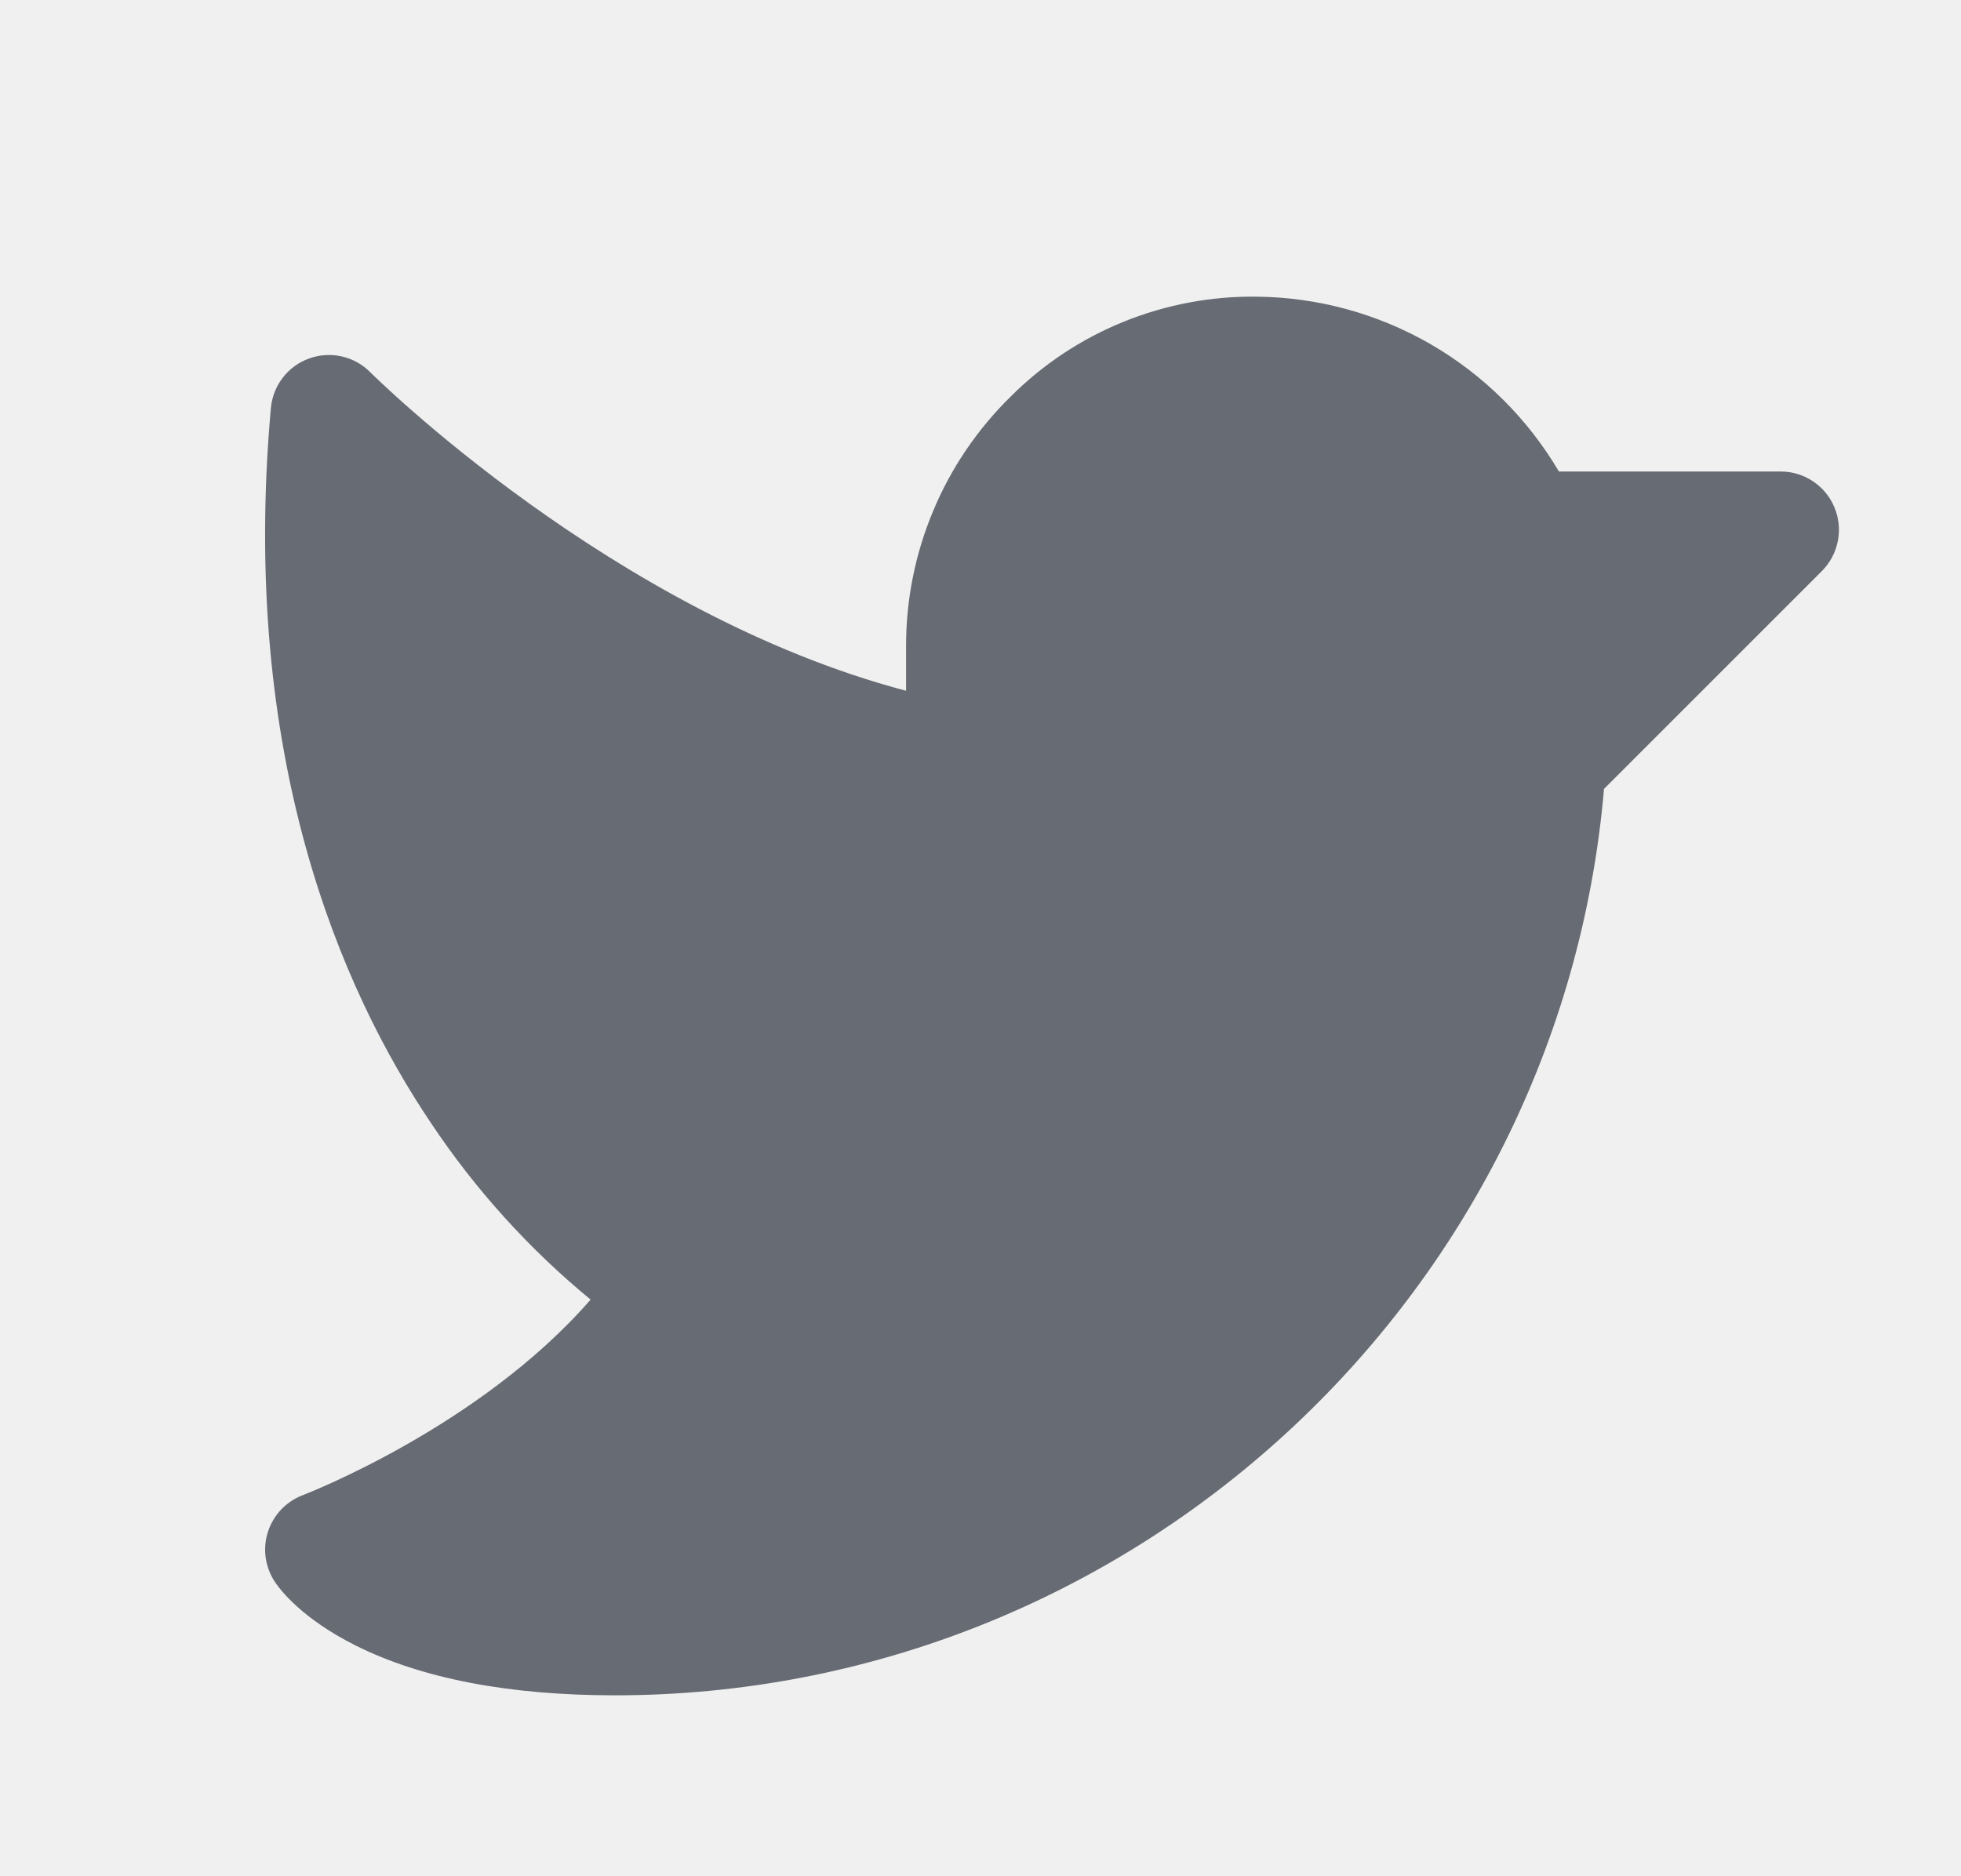
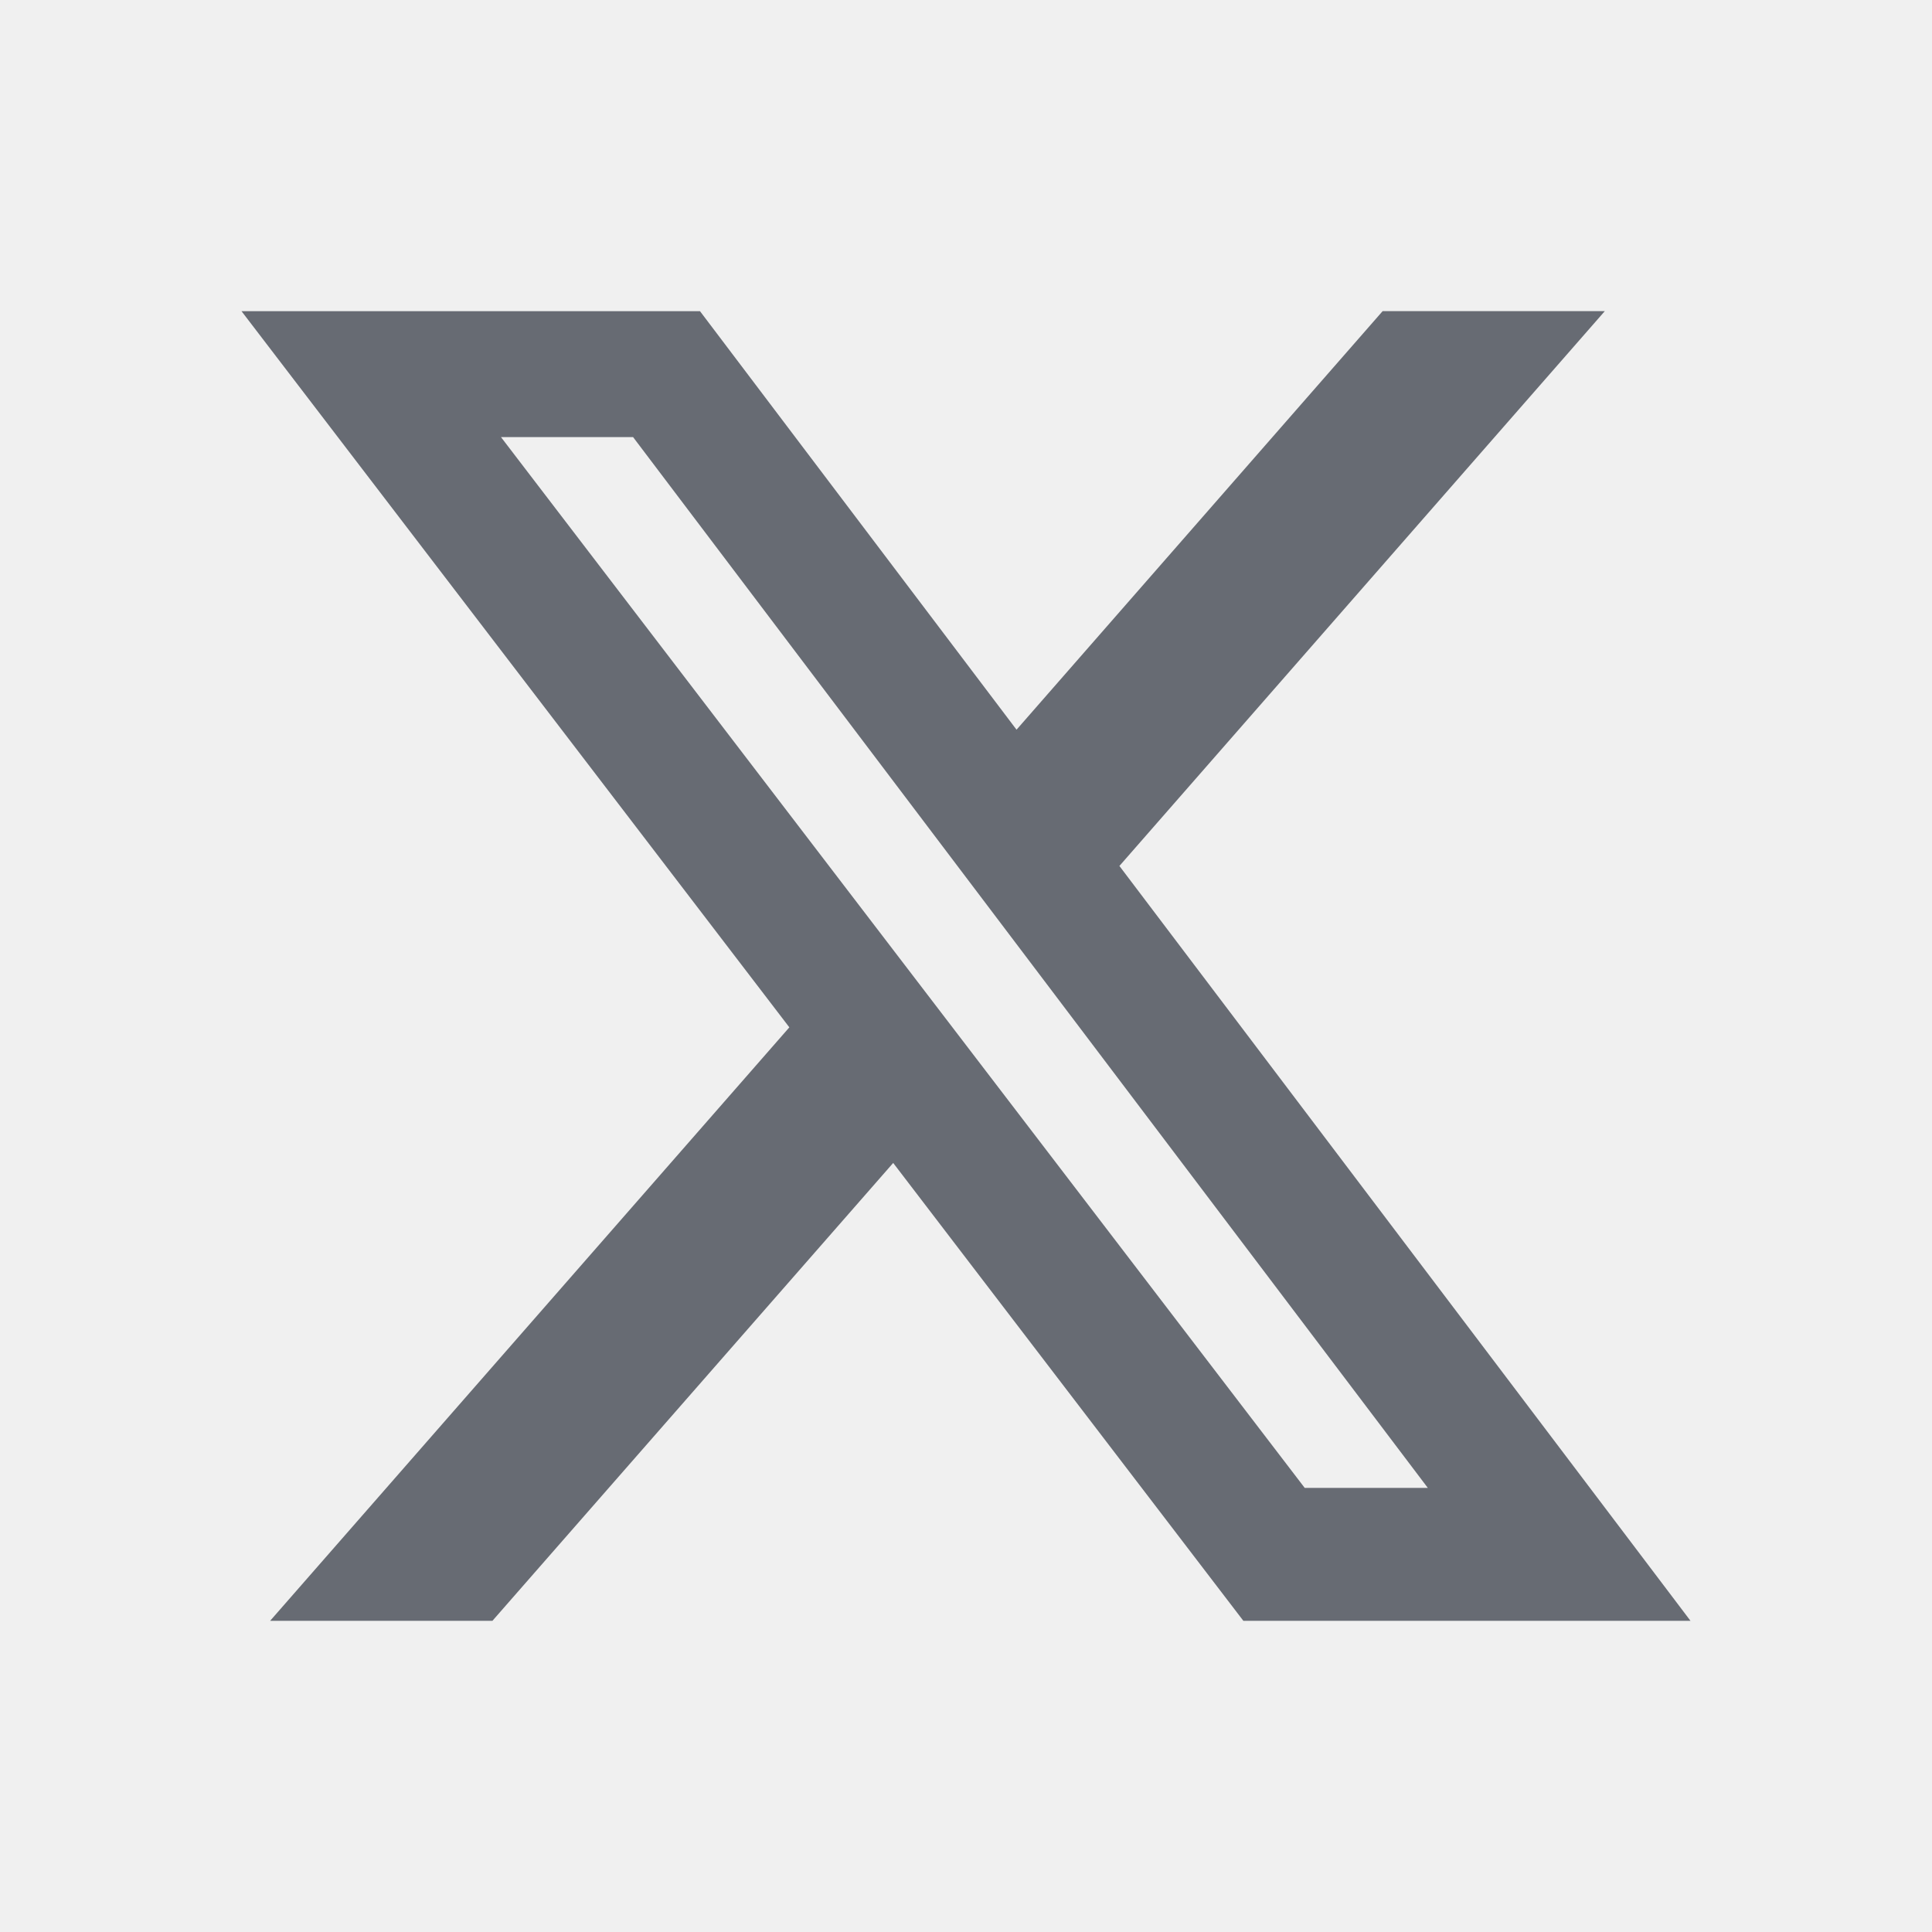
- <svg xmlns="http://www.w3.org/2000/svg" width="23" height="22" viewBox="0 0 23 22" fill="none">
-   <g clip-path="url(#clip0_845_21343)">
-     <path d="M21.368 6.699L18.813 9.254C18.297 15.237 13.251 19.887 7.212 19.887C5.971 19.887 4.948 19.691 4.172 19.303C3.545 18.989 3.289 18.653 3.225 18.558C3.168 18.472 3.131 18.374 3.116 18.272C3.102 18.17 3.111 18.066 3.143 17.968C3.175 17.87 3.228 17.781 3.299 17.706C3.37 17.632 3.457 17.574 3.554 17.538C3.576 17.529 5.625 16.742 6.927 15.245C6.205 14.651 5.575 13.954 5.057 13.177C3.997 11.604 2.811 8.871 3.177 4.787C3.189 4.657 3.237 4.533 3.317 4.43C3.396 4.327 3.503 4.249 3.626 4.205C3.749 4.161 3.881 4.152 4.008 4.181C4.135 4.21 4.252 4.274 4.343 4.367C4.373 4.396 7.187 7.195 10.627 8.103V7.582C10.626 7.036 10.734 6.496 10.945 5.993C11.155 5.489 11.465 5.033 11.855 4.651C12.233 4.273 12.683 3.975 13.179 3.774C13.675 3.573 14.206 3.473 14.74 3.48C15.458 3.487 16.161 3.68 16.782 4.039C17.403 4.399 17.92 4.913 18.284 5.531H20.884C21.02 5.531 21.152 5.571 21.264 5.646C21.377 5.721 21.465 5.828 21.516 5.953C21.568 6.078 21.582 6.216 21.555 6.348C21.529 6.481 21.464 6.603 21.368 6.699Z" fill="#676B73" />
-   </g>
-   <defs>
-     <clipPath id="clip0_845_21343">
-       <rect width="21.876" height="21.876" fill="white" transform="translate(0.374756 0.0622559)" />
-     </clipPath>
-   </defs>
+ <svg xmlns="http://www.w3.org/2000/svg" width="22" height="22" viewBox="0 0 32 32" fill="none">
+   <path d="M22.901 5.153H26.581L18.541 14.343L28 26.846H20.594L14.794 19.262L8.156 26.846H4.474L13.074 17.016L4 5.154H11.594L16.837 12.086L22.901 5.153ZM21.61 24.644H23.649L10.486 7.24H8.298L21.61 24.644Z" fill="#676B73" />
</svg>
